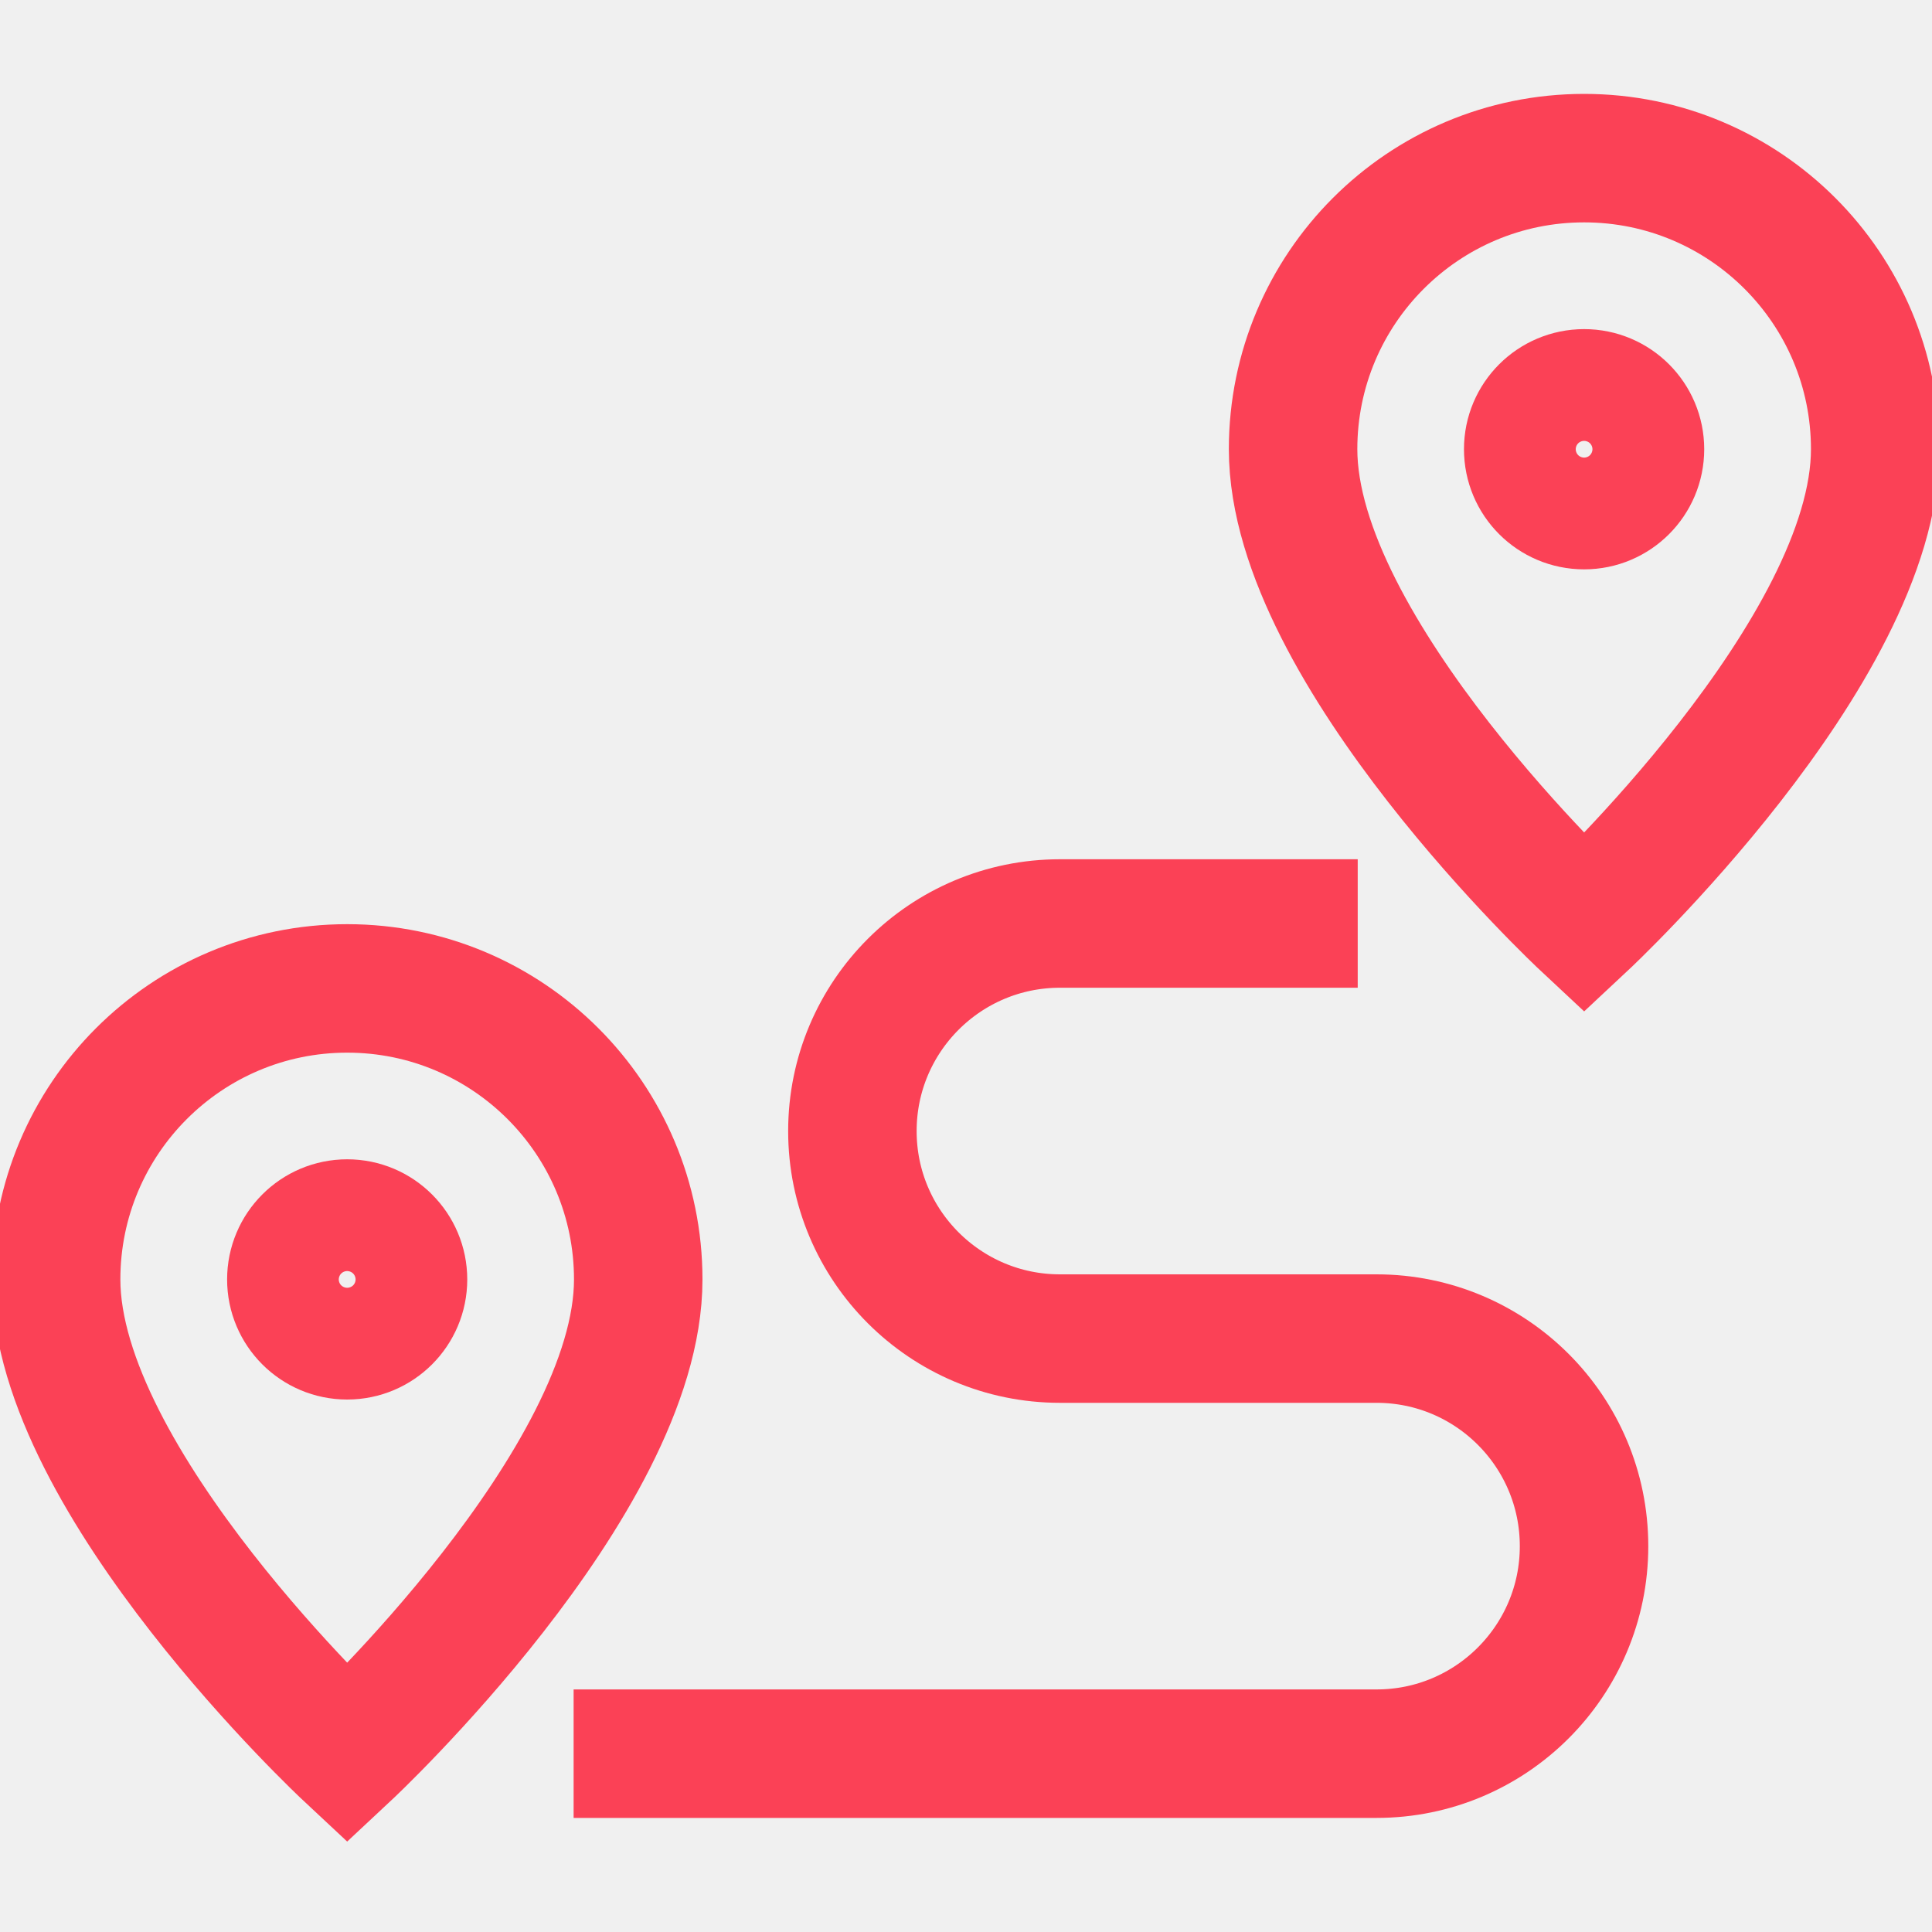
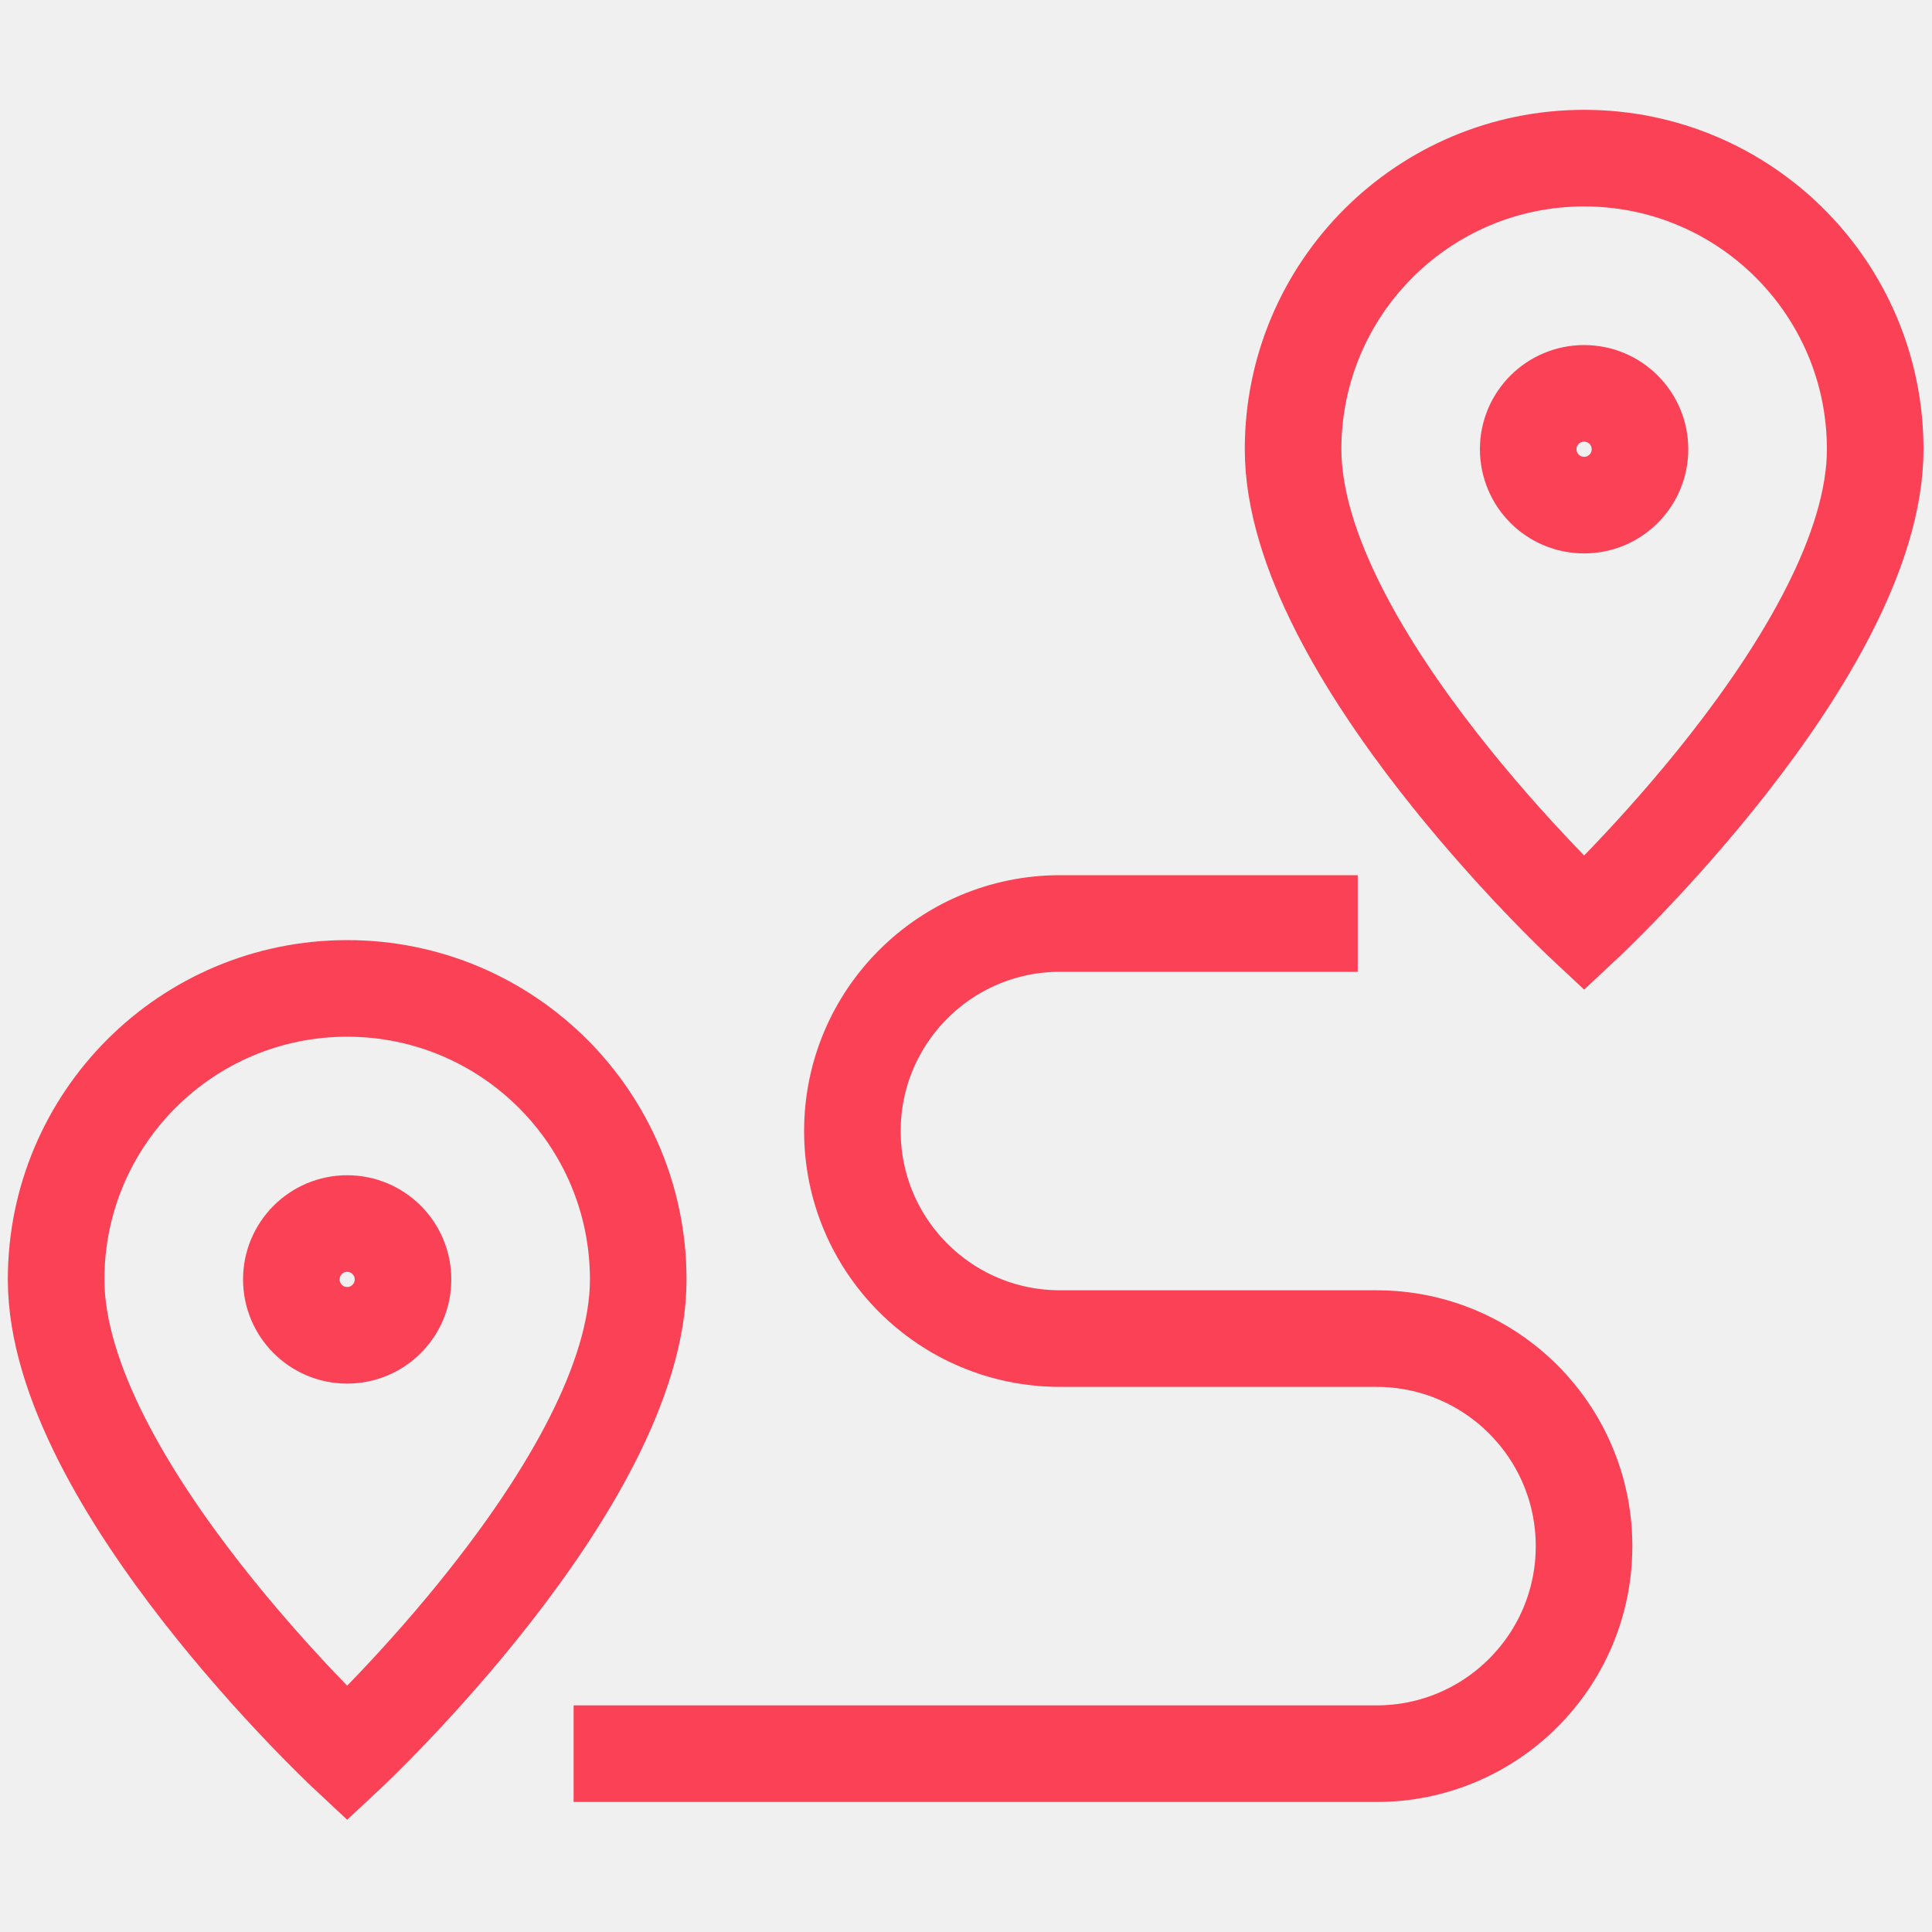
<svg xmlns="http://www.w3.org/2000/svg" width="20" height="20" viewBox="0 0 20 20" fill="none">
  <g clip-path="url(#clip0_1736_7964)">
    <mask id="mask0_1736_7964" style="mask-type:luminance" maskUnits="userSpaceOnUse" x="0" y="0" width="20" height="20">
      <path d="M0 1.90735e-06H20V20H0V1.90735e-06Z" fill="white" />
    </mask>
    <g mask="url(#mask0_1736_7964)">
-       <path d="M6.607 13.245C6.607 15.341 3.594 18.154 3.594 18.154C3.594 18.154 0.581 15.341 0.581 13.245C0.581 11.581 1.93 10.232 3.594 10.232C5.258 10.232 6.607 11.581 6.607 13.245Z" stroke="#FB4156" stroke-width="1.33" stroke-miterlimit="10" />
-       <path d="M4.172 13.245C4.172 13.564 3.913 13.823 3.594 13.823C3.275 13.823 3.016 13.564 3.016 13.245C3.016 12.925 3.275 12.666 3.594 12.666C3.913 12.666 4.172 12.925 4.172 13.245Z" stroke="#FB4156" stroke-width="1.33" stroke-miterlimit="10" />
-       <path d="M19.412 4.65C19.412 6.746 16.399 9.56 16.399 9.56C16.399 9.56 13.386 6.746 13.386 4.65C13.386 2.986 14.735 1.637 16.399 1.637C18.063 1.637 19.412 2.986 19.412 4.65Z" stroke="#FB4156" stroke-width="1.33" stroke-miterlimit="10" />
-       <path d="M16.977 4.65C16.977 4.97 16.718 5.229 16.399 5.229C16.079 5.229 15.82 4.97 15.82 4.65C15.82 4.331 16.079 4.072 16.399 4.072C16.718 4.072 16.977 4.331 16.977 4.65Z" stroke="#FB4156" stroke-width="1.33" stroke-miterlimit="10" />
-       <path d="M5.938 18.154H14.25C15.436 18.154 16.398 17.192 16.398 16.006V16.006C16.398 14.819 15.436 13.857 14.25 13.857H10.973C9.786 13.857 8.824 12.895 8.824 11.709C8.824 10.522 9.786 9.56 10.973 9.56H14.055" stroke="#FB4156" stroke-width="1.33" stroke-miterlimit="10" />
+       <path d="M6.607 13.245C6.607 15.341 3.594 18.154 3.594 18.154C3.594 18.154 0.581 15.341 0.581 13.245C0.581 11.581 1.93 10.232 3.594 10.232C5.258 10.232 6.607 11.581 6.607 13.245Z" stroke="#FB4156" strokeWidth="1.33" stroke-miterlimit="10" />
+       <path d="M4.172 13.245C4.172 13.564 3.913 13.823 3.594 13.823C3.275 13.823 3.016 13.564 3.016 13.245C3.016 12.925 3.275 12.666 3.594 12.666C3.913 12.666 4.172 12.925 4.172 13.245Z" stroke="#FB4156" strokeWidth="1.33" stroke-miterlimit="10" />
+       <path d="M19.412 4.65C19.412 6.746 16.399 9.56 16.399 9.56C16.399 9.56 13.386 6.746 13.386 4.65C13.386 2.986 14.735 1.637 16.399 1.637C18.063 1.637 19.412 2.986 19.412 4.65Z" stroke="#FB4156" strokeWidth="1.33" stroke-miterlimit="10" />
+       <path d="M16.977 4.65C16.977 4.97 16.718 5.229 16.399 5.229C16.079 5.229 15.82 4.97 15.82 4.65C15.82 4.331 16.079 4.072 16.399 4.072C16.718 4.072 16.977 4.331 16.977 4.65Z" stroke="#FB4156" strokeWidth="1.33" stroke-miterlimit="10" />
+       <path d="M5.938 18.154H14.25C15.436 18.154 16.398 17.192 16.398 16.006V16.006C16.398 14.819 15.436 13.857 14.25 13.857H10.973C9.786 13.857 8.824 12.895 8.824 11.709C8.824 10.522 9.786 9.56 10.973 9.56H14.055" stroke="#FB4156" strokeWidth="1.33" stroke-miterlimit="10" />
    </g>
  </g>
  <defs>
    <clipPath id="clip0_1736_7964">
      <rect width="20" height="20" fill="white" />
    </clipPath>
  </defs>
</svg>
